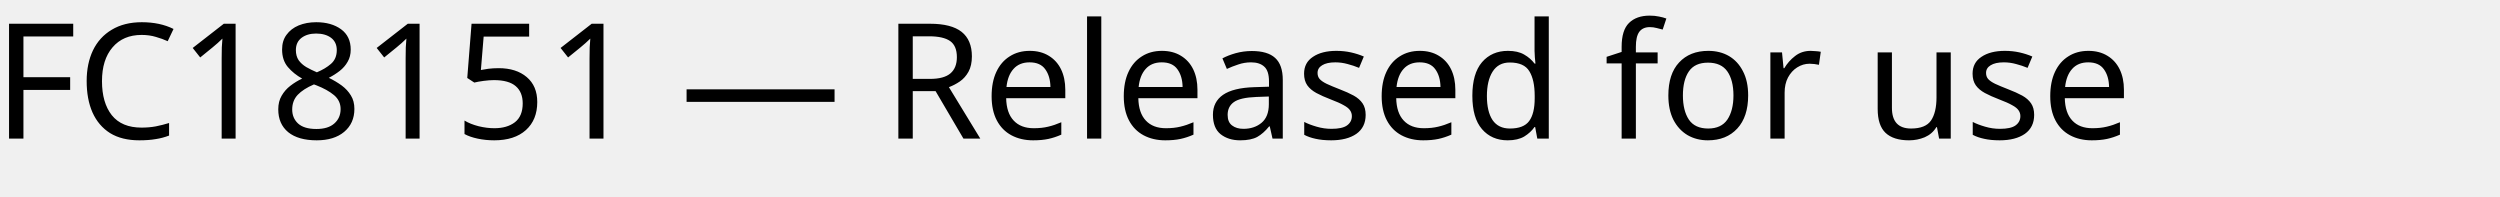
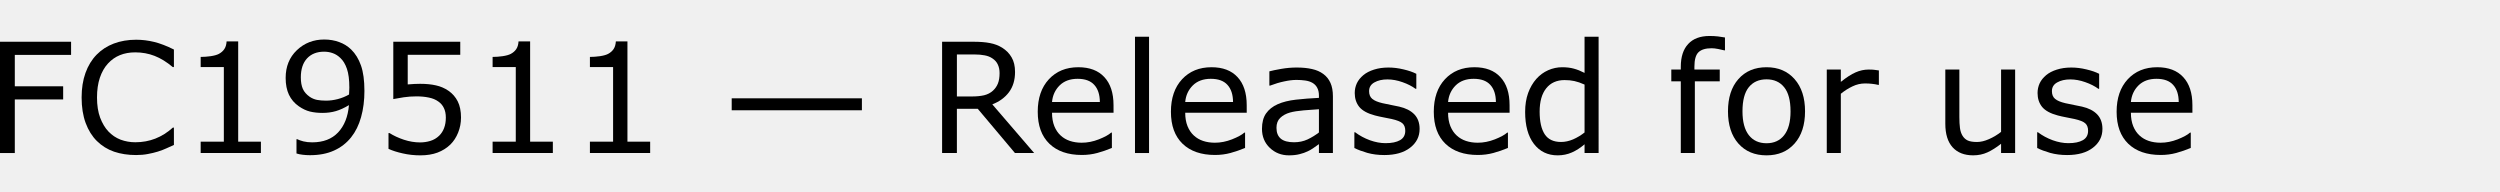
- <svg xmlns="http://www.w3.org/2000/svg" width="255" height="20" role="img" aria-label="Dev: D0000" version="1.1" id="svg30">
+ <svg xmlns="http://www.w3.org/2000/svg" width="261.324" height="20" role="img" aria-label="Dev: D0000" version="1.1" id="svg30">
+   <g aria-label="FC19511 — Released for use" id="text1777" style="font-size:16px;line-height:1.25">
+     <path d="M 7.43,5.738 H 1.547 V 9.02 H 6.602 V 10.395 H 1.547 v 5.602 H 0 V 4.363 h 7.43 z" id="path2401" />
+     <path d="m 18.18,15.152 q -0.43,0.188 -0.781,0.352 -0.344,0.164 -0.906,0.344 -0.477,0.148 -1.039,0.25 -0.555,0.109 -1.227,0.109 -1.266,0 -2.305,-0.352 Q 10.891,15.496 10.125,14.738 9.375,13.996 8.953,12.855 8.531,11.707 8.531,10.191 q 0,-1.437 0.406,-2.57 0.406,-1.133 1.172,-1.914 0.742,-0.758 1.789,-1.156 1.055,-0.398 2.336,-0.398 0.938,0 1.867,0.227 0.938,0.227 2.078,0.797 V 7.012 H 18.062 Q 17.102,6.207 16.156,5.84 15.211,5.473 14.133,5.473 q -0.883,0 -1.594,0.289 -0.703,0.281 -1.258,0.883 -0.539,0.586 -0.844,1.484 -0.297,0.891 -0.297,2.062 0,1.227 0.328,2.109 0.336,0.883 0.859,1.438 0.547,0.578 1.273,0.859 0.734,0.273 1.547,0.273 1.117,0 2.094,-0.383 0.977,-0.383 1.828,-1.148 h 0.109 z" id="path2403" />
+     <path d="m 27.273,15.996 h -6.297 v -1.188 h 2.422 V 7.012 h -2.422 v -1.062 q 0.492,0 1.055,-0.078 0.562,-0.086 0.852,-0.242 0.359,-0.195 0.562,-0.492 0.211,-0.305 0.242,-0.812 h 1.211 V 14.809 h 2.375 z" id="path2405" />
+     <path d="m 38.094,9.48 q 0,1.523 -0.352,2.766 -0.344,1.242 -1.047,2.117 -0.711,0.891 -1.781,1.375 -1.07,0.484 -2.516,0.484 -0.406,0 -0.766,-0.047 -0.359,-0.039 -0.641,-0.133 v -1.492 h 0.078 q 0.227,0.117 0.641,0.227 0.414,0.102 0.922,0.102 1.727,0 2.703,-1.031 0.984,-1.039 1.141,-2.859 -0.727,0.438 -1.367,0.625 -0.641,0.188 -1.398,0.188 -0.719,0 -1.305,-0.141 -0.578,-0.141 -1.164,-0.547 -0.688,-0.477 -1.039,-1.211 -0.344,-0.734 -0.344,-1.758 0,-1.781 1.172,-2.898 1.172,-1.117 2.859,-1.117 0.844,0 1.562,0.266 0.719,0.258 1.258,0.781 0.664,0.648 1.023,1.672 0.359,1.016 0.359,2.633 z M 36.516,9.145 q 0,-1.211 -0.25,-1.945 -0.25,-0.734 -0.688,-1.141 -0.367,-0.352 -0.789,-0.5 -0.422,-0.156 -0.914,-0.156 -1.125,0 -1.781,0.703 -0.648,0.703 -0.648,1.977 0,0.742 0.211,1.211 0.211,0.469 0.711,0.82 0.352,0.242 0.773,0.328 0.422,0.078 0.938,0.078 0.609,0 1.234,-0.164 0.625,-0.164 1.172,-0.477 0.008,-0.164 0.016,-0.32 0.016,-0.164 0.016,-0.414 z" id="path2407" />
+     <path d="m 48.188,12.301 q 0,0.812 -0.297,1.555 -0.297,0.742 -0.812,1.25 -0.562,0.547 -1.344,0.844 -0.773,0.289 -1.797,0.289 -0.953,0 -1.836,-0.203 -0.883,-0.195 -1.492,-0.477 v -1.648 h 0.109 q 0.641,0.406 1.5,0.695 0.859,0.281 1.688,0.281 0.555,0 1.07,-0.156 0.523,-0.156 0.93,-0.547 0.344,-0.336 0.516,-0.805 0.18,-0.469 0.18,-1.086 0,-0.602 -0.211,-1.016 -0.203,-0.414 -0.57,-0.664 -0.406,-0.297 -0.992,-0.414 -0.578,-0.125 -1.297,-0.125 -0.688,0 -1.328,0.094 -0.633,0.094 -1.094,0.188 V 4.363 h 7 v 1.367 h -5.492 v 3.094 q 0.336,-0.031 0.688,-0.047 0.352,-0.016 0.609,-0.016 0.945,0 1.656,0.164 0.711,0.156 1.305,0.562 0.625,0.43 0.969,1.109 0.344,0.68 0.344,1.703 z" id="path2409" />
+     <path d="m 57.789,15.996 h -6.297 v -1.188 h 2.422 V 7.012 h -2.422 v -1.062 q 0.492,0 1.055,-0.078 0.562,-0.086 0.852,-0.242 0.359,-0.195 0.562,-0.492 0.211,-0.305 0.242,-0.812 h 1.211 V 14.809 h 2.375 z" id="path2411" />
+     <path d="m 67.961,15.996 h -6.297 v -1.188 h 2.422 V 7.012 h -2.422 v -1.062 q 0.492,0 1.055,-0.078 0.562,-0.086 0.852,-0.242 0.359,-0.195 0.562,-0.492 0.211,-0.305 0.242,-0.812 h 1.211 V 14.809 h 2.375 z" id="path2413" />
+     <path d="M 90.094,11.527 H 76.484 v -1.25 H 90.094 Z" id="path2415" />
+     <path d="m 108.102,15.996 h -2.008 l -3.891,-4.625 h -2.18 v 4.625 H 98.477 V 4.363 h 3.258 q 1.055,0 1.758,0.141 0.703,0.133 1.266,0.484 0.633,0.398 0.984,1.008 0.359,0.602 0.359,1.531 0,1.258 -0.633,2.109 -0.633,0.844 -1.742,1.273 z m -3.617,-8.359 q 0,-0.5 -0.18,-0.883 -0.172,-0.391 -0.578,-0.656 -0.336,-0.227 -0.797,-0.312 -0.461,-0.094 -1.086,-0.094 h -1.82 v 4.391 h 1.562 q 0.734,0 1.281,-0.125 0.547,-0.133 0.93,-0.484 0.352,-0.328 0.516,-0.75 0.172,-0.43 0.172,-1.086 z" id="path2417" />
+     <path d="m 116.398,11.785 h -6.43 q 0,0.805 0.242,1.406 0.242,0.594 0.664,0.977 0.406,0.375 0.961,0.562 0.562,0.188 1.234,0.188 0.891,0 1.789,-0.352 0.906,-0.359 1.289,-0.703 h 0.078 v 1.602 q -0.742,0.312 -1.516,0.523 -0.773,0.211 -1.625,0.211 -2.172,0 -3.391,-1.172 -1.219,-1.18 -1.219,-3.344 0,-2.141 1.164,-3.398 1.172,-1.258 3.078,-1.258 1.766,0 2.719,1.031 0.961,1.031 0.961,2.93 z m -1.43,-1.125 q -0.008,-1.156 -0.586,-1.789 -0.57,-0.633 -1.742,-0.633 -1.18,0 -1.883,0.695 -0.695,0.695 -0.789,1.727 z" id="path2419" />
+     <path d="m 120.109,15.996 h -1.469 V 3.84 h 1.469 z" id="path2421" />
+     <path d="m 130.32,11.785 h -6.43 q 0,0.805 0.242,1.406 0.242,0.594 0.664,0.977 0.406,0.375 0.961,0.562 0.562,0.188 1.234,0.188 0.891,0 1.789,-0.352 0.906,-0.359 1.289,-0.703 h 0.078 v 1.602 q -0.742,0.312 -1.516,0.523 -0.773,0.211 -1.625,0.211 -2.172,0 -3.391,-1.172 -1.219,-1.18 -1.219,-3.344 0,-2.141 1.164,-3.398 1.172,-1.258 3.078,-1.258 1.766,0 2.719,1.031 0.961,1.031 0.961,2.93 z m -1.43,-1.125 q -0.008,-1.156 -0.586,-1.789 -0.57,-0.633 -1.742,-0.633 -1.18,0 -1.883,0.695 -0.695,0.695 -0.789,1.727 z" id="path2423" />
+     <path d="m 139.328,15.996 h -1.461 v -0.93 q -0.195,0.133 -0.531,0.375 -0.328,0.234 -0.641,0.375 -0.367,0.18 -0.844,0.297 -0.477,0.125 -1.117,0.125 -1.18,0 -2,-0.781 -0.82,-0.781 -0.82,-1.992 0,-0.992 0.422,-1.602 0.43,-0.617 1.219,-0.969 0.797,-0.352 1.914,-0.477 1.117,-0.125 2.398,-0.188 v -0.227 q 0,-0.5 -0.18,-0.828 -0.172,-0.328 -0.5,-0.516 -0.312,-0.18 -0.75,-0.242 -0.438,-0.062 -0.914,-0.062 -0.578,0 -1.289,0.156 -0.711,0.148 -1.469,0.438 h -0.078 V 7.457 q 0.43,-0.117 1.242,-0.258 0.812,-0.141 1.602,-0.141 0.922,0 1.602,0.156 0.688,0.148 1.188,0.516 0.492,0.359 0.75,0.93 0.258,0.57 0.258,1.414 z m -1.461,-2.148 v -2.43 q -0.672,0.039 -1.586,0.117 -0.906,0.078 -1.438,0.227 -0.633,0.18 -1.023,0.562 -0.391,0.375 -0.391,1.039 0,0.75 0.453,1.133 0.453,0.375 1.383,0.375 0.773,0 1.414,-0.297 0.641,-0.305 1.188,-0.727 z" id="path2425" />
+     <path d="m 148.391,13.48 q 0,1.195 -0.992,1.961 -0.984,0.766 -2.695,0.766 -0.969,0 -1.781,-0.227 -0.805,-0.234 -1.352,-0.508 v -1.648 h 0.078 q 0.695,0.523 1.547,0.836 0.852,0.305 1.633,0.305 0.969,0 1.516,-0.312 0.547,-0.312 0.547,-0.984 0,-0.516 -0.297,-0.781 -0.297,-0.266 -1.141,-0.453 -0.312,-0.07 -0.82,-0.164 -0.5,-0.094 -0.914,-0.203 -1.148,-0.305 -1.633,-0.891 -0.477,-0.594 -0.477,-1.453 0,-0.539 0.219,-1.016 0.227,-0.477 0.68,-0.852 0.438,-0.367 1.109,-0.578 0.68,-0.219 1.516,-0.219 0.781,0 1.578,0.195 0.805,0.188 1.336,0.461 v 1.57 h -0.078 q -0.562,-0.414 -1.367,-0.695 -0.805,-0.289 -1.578,-0.289 -0.805,0 -1.359,0.312 -0.555,0.305 -0.555,0.914 0,0.539 0.336,0.813 0.328,0.273 1.062,0.445 0.406,0.094 0.906,0.188 0.508,0.094 0.844,0.172 1.023,0.234 1.578,0.805 0.555,0.578 0.555,1.531 z" id="path2427" />
+     <path d="m 157.797,11.785 h -6.43 q 0,0.805 0.242,1.406 0.242,0.594 0.664,0.977 0.406,0.375 0.961,0.562 0.562,0.188 1.234,0.188 0.891,0 1.789,-0.352 0.906,-0.359 1.289,-0.703 h 0.078 v 1.602 q -0.742,0.312 -1.516,0.523 -0.773,0.211 -1.625,0.211 -2.172,0 -3.391,-1.172 -1.219,-1.18 -1.219,-3.344 0,-2.141 1.164,-3.398 1.172,-1.258 3.078,-1.258 1.766,0 2.719,1.031 0.961,1.031 0.961,2.93 z m -1.43,-1.125 q -0.008,-1.156 -0.586,-1.789 -0.57,-0.633 -1.742,-0.633 -1.18,0 -1.883,0.695 -0.695,0.695 -0.789,1.727 z" id="path2429" />
+     <path d="m 167.102,15.996 h -1.469 V 15.082 Q 165,15.629 164.312,15.934 q -0.688,0.305 -1.492,0.305 -1.562,0 -2.484,-1.203 -0.914,-1.203 -0.914,-3.336 0,-1.109 0.312,-1.977 0.32,-0.867 0.859,-1.477 0.531,-0.594 1.234,-0.906 0.711,-0.312 1.469,-0.312 0.688,0 1.219,0.148 0.531,0.141 1.117,0.445 V 3.84 h 1.469 z m -1.469,-2.148 V 8.84 q -0.594,-0.266 -1.062,-0.367 -0.469,-0.102 -1.023,-0.102 -1.234,0 -1.922,0.859 -0.688,0.859 -0.688,2.438 0,1.555 0.531,2.367 0.531,0.805 1.703,0.805 0.625,0 1.266,-0.273 0.641,-0.281 1.195,-0.719 z" id="path2431" />
+     <path d="m 180.312,5.262 h -0.078 q -0.242,-0.07 -0.633,-0.141 -0.391,-0.078 -0.688,-0.078 -0.945,0 -1.375,0.422 -0.422,0.414 -0.422,1.508 v 0.297 h 2.648 v 1.234 h -2.602 v 7.492 h -1.469 V 8.504 h -0.992 V 7.27 h 0.992 V 6.98 q 0,-1.555 0.773,-2.383 0.773,-0.836 2.234,-0.836 0.492,0 0.883,0.047 0.398,0.047 0.727,0.109 z" id="path2433" />
+     <path d="m 188.68,11.637 q 0,2.133 -1.094,3.367 -1.094,1.234 -2.93,1.234 -1.852,0 -2.945,-1.234 -1.086,-1.234 -1.086,-3.367 0,-2.133 1.086,-3.367 1.094,-1.242 2.945,-1.242 1.836,0 2.93,1.242 1.094,1.234 1.094,3.367 z m -1.516,0 q 0,-1.695 -0.664,-2.516 -0.664,-0.828 -1.844,-0.828 -1.195,0 -1.859,0.828 -0.656,0.82 -0.656,2.516 0,1.641 0.664,2.492 0.664,0.844 1.852,0.844 1.172,0 1.836,-0.836 0.672,-0.844 0.672,-2.5 z" id="path2435" />
+     <path d="m 196.398,8.871 h -0.078 q -0.328,-0.078 -0.641,-0.109 -0.305,-0.039 -0.727,-0.039 -0.68,0 -1.312,0.305 -0.633,0.297 -1.219,0.773 v 6.195 h -1.469 V 7.27 h 1.469 v 1.289 q 0.875,-0.703 1.539,-0.992 0.672,-0.297 1.367,-0.297 0.383,0 0.555,0.023 0.172,0.016 0.516,0.07 z" id="path2437" />
+     <path d="m 210.641,15.996 h -1.469 v -0.969 q -0.742,0.586 -1.422,0.898 -0.68,0.312 -1.5,0.312 -1.375,0 -2.141,-0.836 -0.766,-0.844 -0.766,-2.469 V 7.27 h 1.469 v 4.969 q 0,0.664 0.062,1.141 0.062,0.469 0.266,0.805 0.211,0.344 0.547,0.5 0.336,0.156 0.977,0.156 0.57,0 1.242,-0.297 0.68,-0.297 1.266,-0.758 V 7.27 h 1.469 z" id="path2439" />
+     <path d="m 219.766,13.48 q 0,1.195 -0.992,1.961 -0.984,0.766 -2.695,0.766 -0.969,0 -1.781,-0.227 -0.805,-0.234 -1.352,-0.508 v -1.648 h 0.078 q 0.695,0.523 1.547,0.836 0.852,0.305 1.633,0.305 0.969,0 1.516,-0.312 0.547,-0.312 0.547,-0.984 0,-0.516 -0.297,-0.781 -0.297,-0.266 -1.141,-0.453 -0.312,-0.07 -0.82,-0.164 -0.5,-0.094 -0.914,-0.203 -1.148,-0.305 -1.633,-0.891 -0.477,-0.594 -0.477,-1.453 0,-0.539 0.219,-1.016 0.227,-0.477 0.68,-0.852 0.438,-0.367 1.109,-0.578 0.68,-0.219 1.516,-0.219 0.781,0 1.578,0.195 0.805,0.188 1.336,0.461 v 1.57 h -0.078 q -0.562,-0.414 -1.367,-0.695 -0.805,-0.289 -1.578,-0.289 -0.805,0 -1.359,0.312 -0.555,0.305 -0.555,0.914 0,0.539 0.336,0.813 0.328,0.273 1.062,0.445 0.406,0.094 0.906,0.188 0.508,0.094 0.844,0.172 1.023,0.234 1.578,0.805 0.555,0.578 0.555,1.531 z" id="path2441" />
+     <path d="m 229.172,11.785 h -6.43 q 0,0.805 0.242,1.406 0.242,0.594 0.664,0.977 0.406,0.375 0.961,0.562 0.562,0.188 1.234,0.188 0.891,0 1.789,-0.352 0.906,-0.359 1.289,-0.703 H 229 v 1.602 q -0.742,0.312 -1.516,0.523 -0.773,0.211 -1.625,0.211 -2.172,0 -3.391,-1.172 -1.219,-1.18 -1.219,-3.344 0,-2.141 1.164,-3.398 1.172,-1.258 3.078,-1.258 1.766,0 2.719,1.031 0.961,1.031 0.961,2.93 z m -1.43,-1.125 q -0.008,-1.156 -0.586,-1.789 -0.57,-0.633 -1.742,-0.633 -1.18,0 -1.883,0.695 -0.695,0.695 -0.789,1.727 z" id="path2443" />
+   </g>
  <defs id="defs34" />
  <linearGradient id="s" x2="0" y2="1">
    <stop offset="0" stop-color="#bbb" stop-opacity=".1" id="stop4" />
    <stop offset="1" stop-opacity=".1" id="stop6" />
  </linearGradient>
  <clipPath id="r">
    <rect width="78" height="20" rx="3" id="rect9" x="0" y="0" style="fill:#ffffff" />
  </clipPath>
-   <text xml:space="preserve" style="font-style:normal;font-variant:normal;font-weight:normal;font-stretch:normal;font-size:16.4px;line-height:1.25;font-family:'Segoe UI';-inkscape-font-specification:'Segoe UI, Normal';font-variant-ligatures:normal;font-variant-caps:normal;font-variant-numeric:normal;font-feature-settings:ss02;text-align:start;letter-spacing:0px;word-spacing:0px;writing-mode:lr-tb;text-anchor:start;fill:#000000;fill-opacity:1;stroke:none" x="-0.673" y="14.14" id="text823">
-     <tspan id="tspan825" x="-0.673" y="14.14">FC18151 — Released for use</tspan>
-   </text>
</svg>
